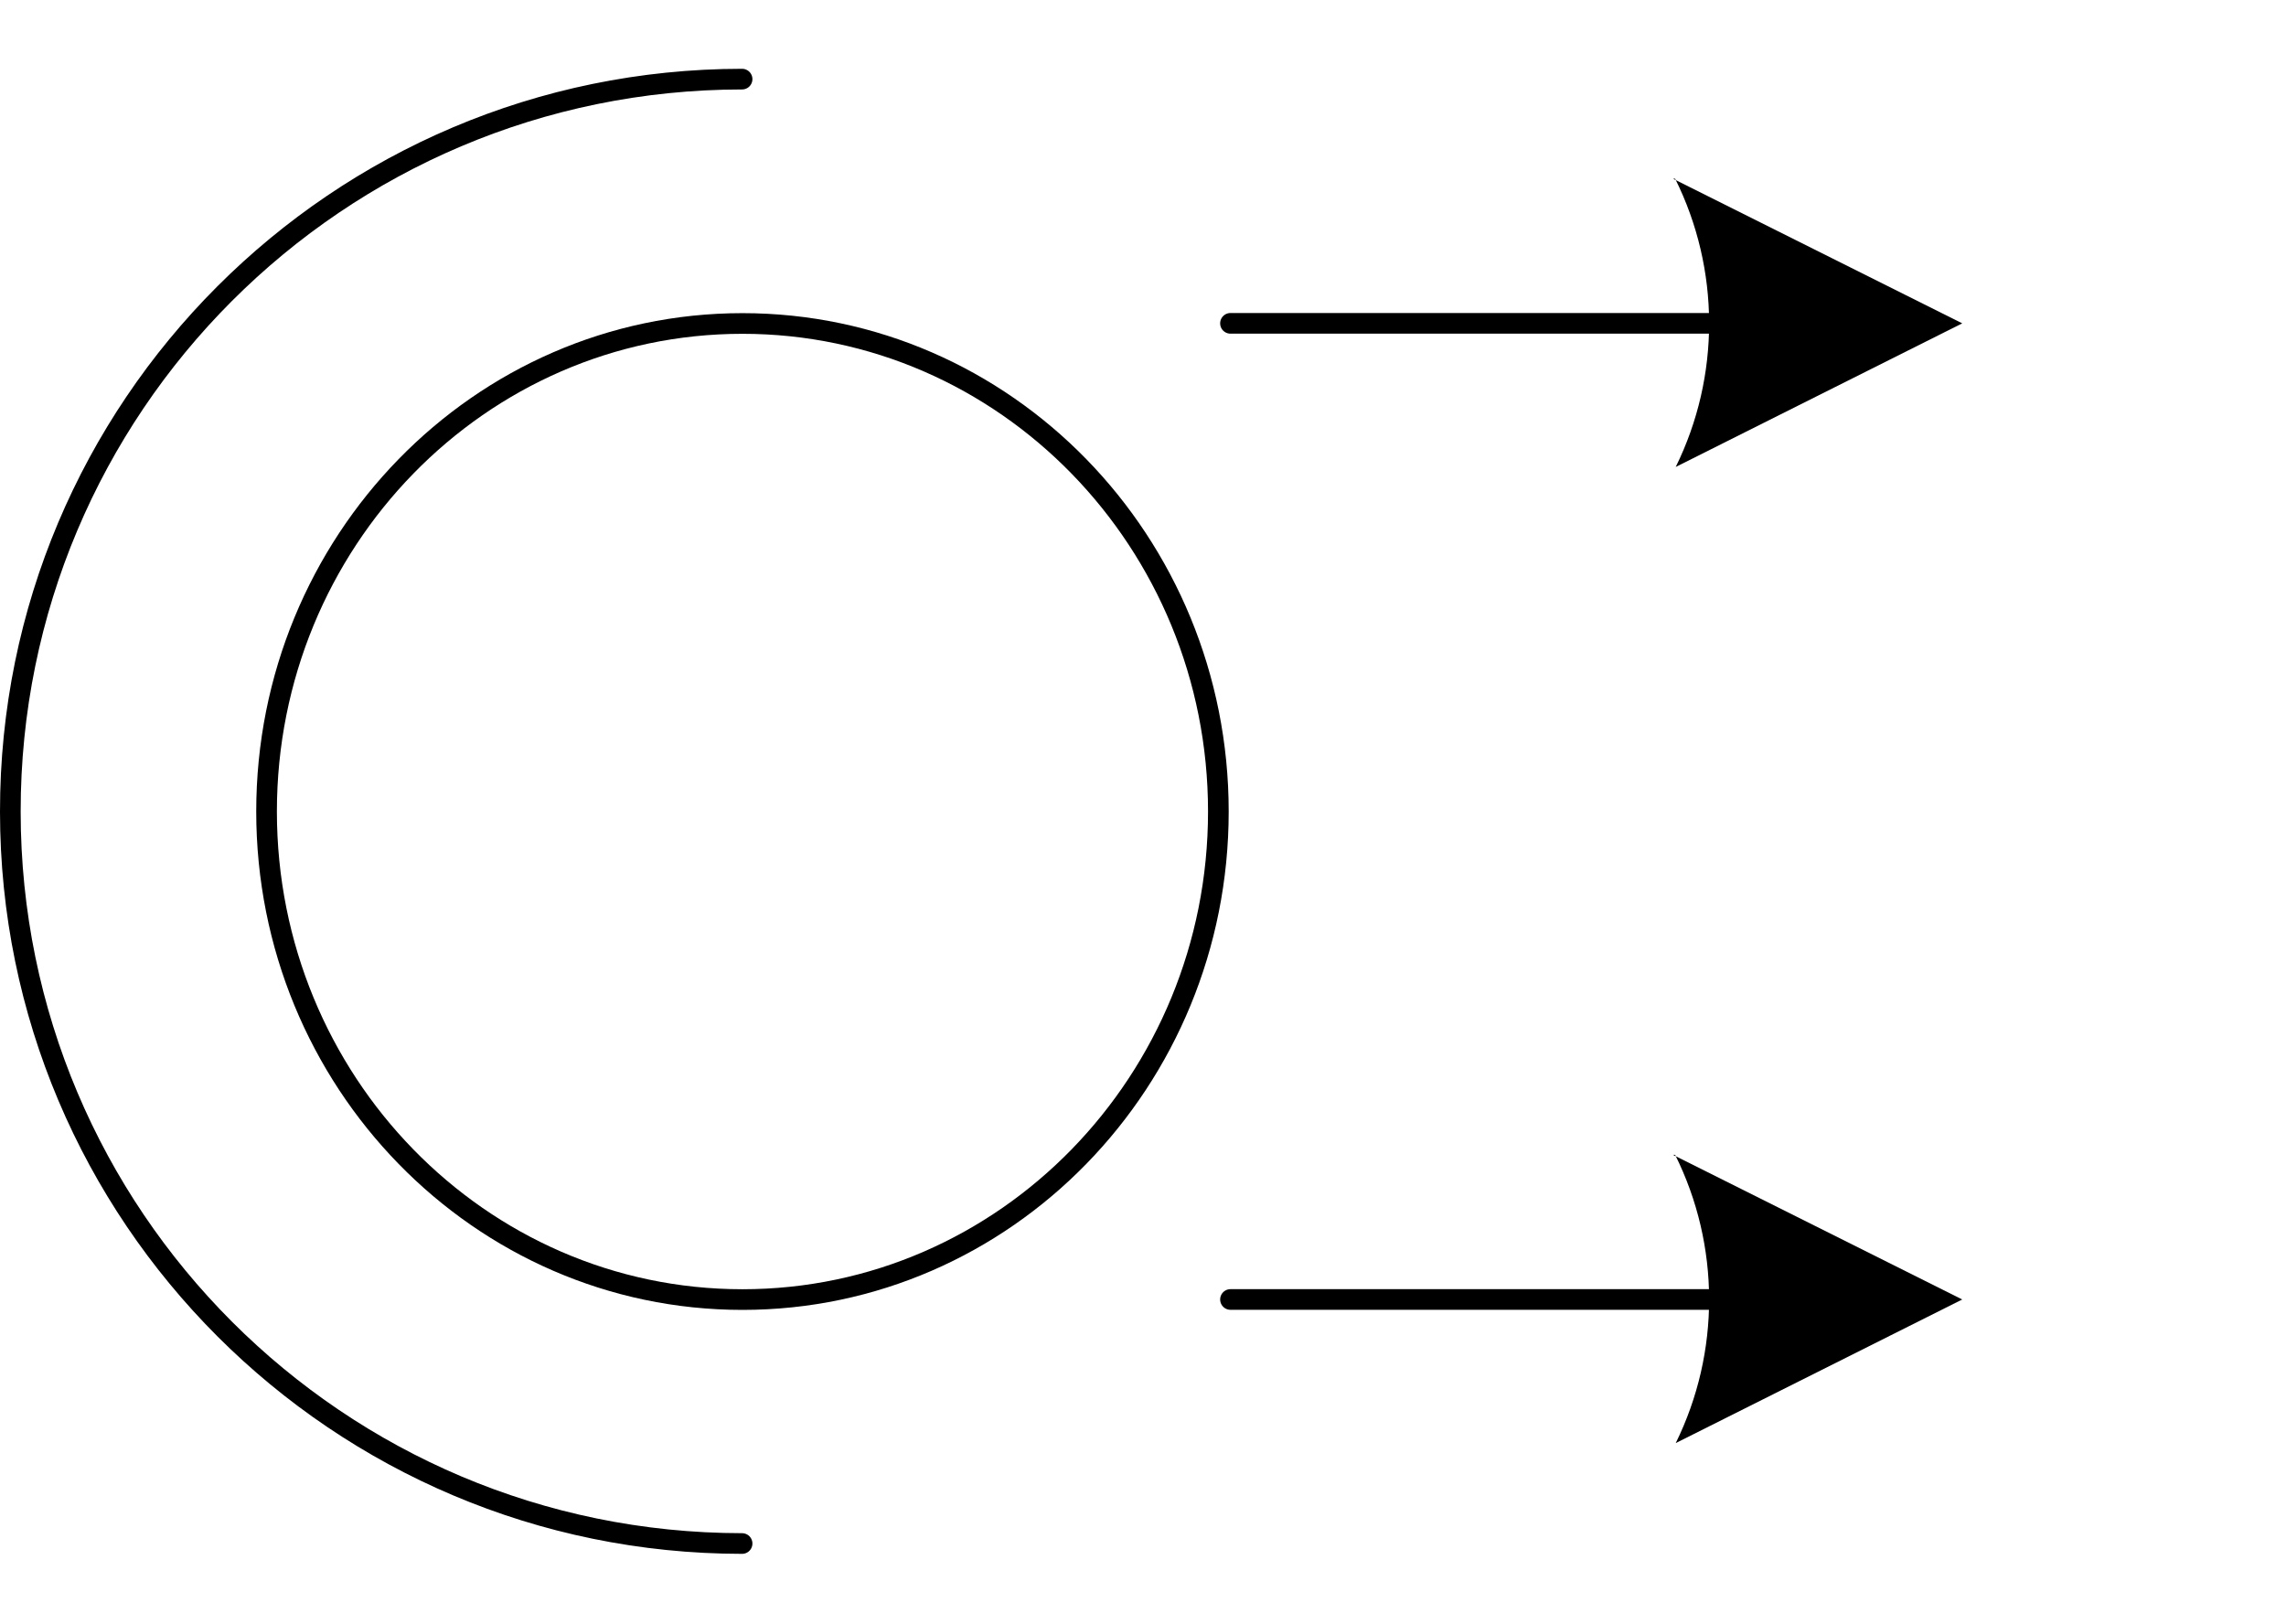
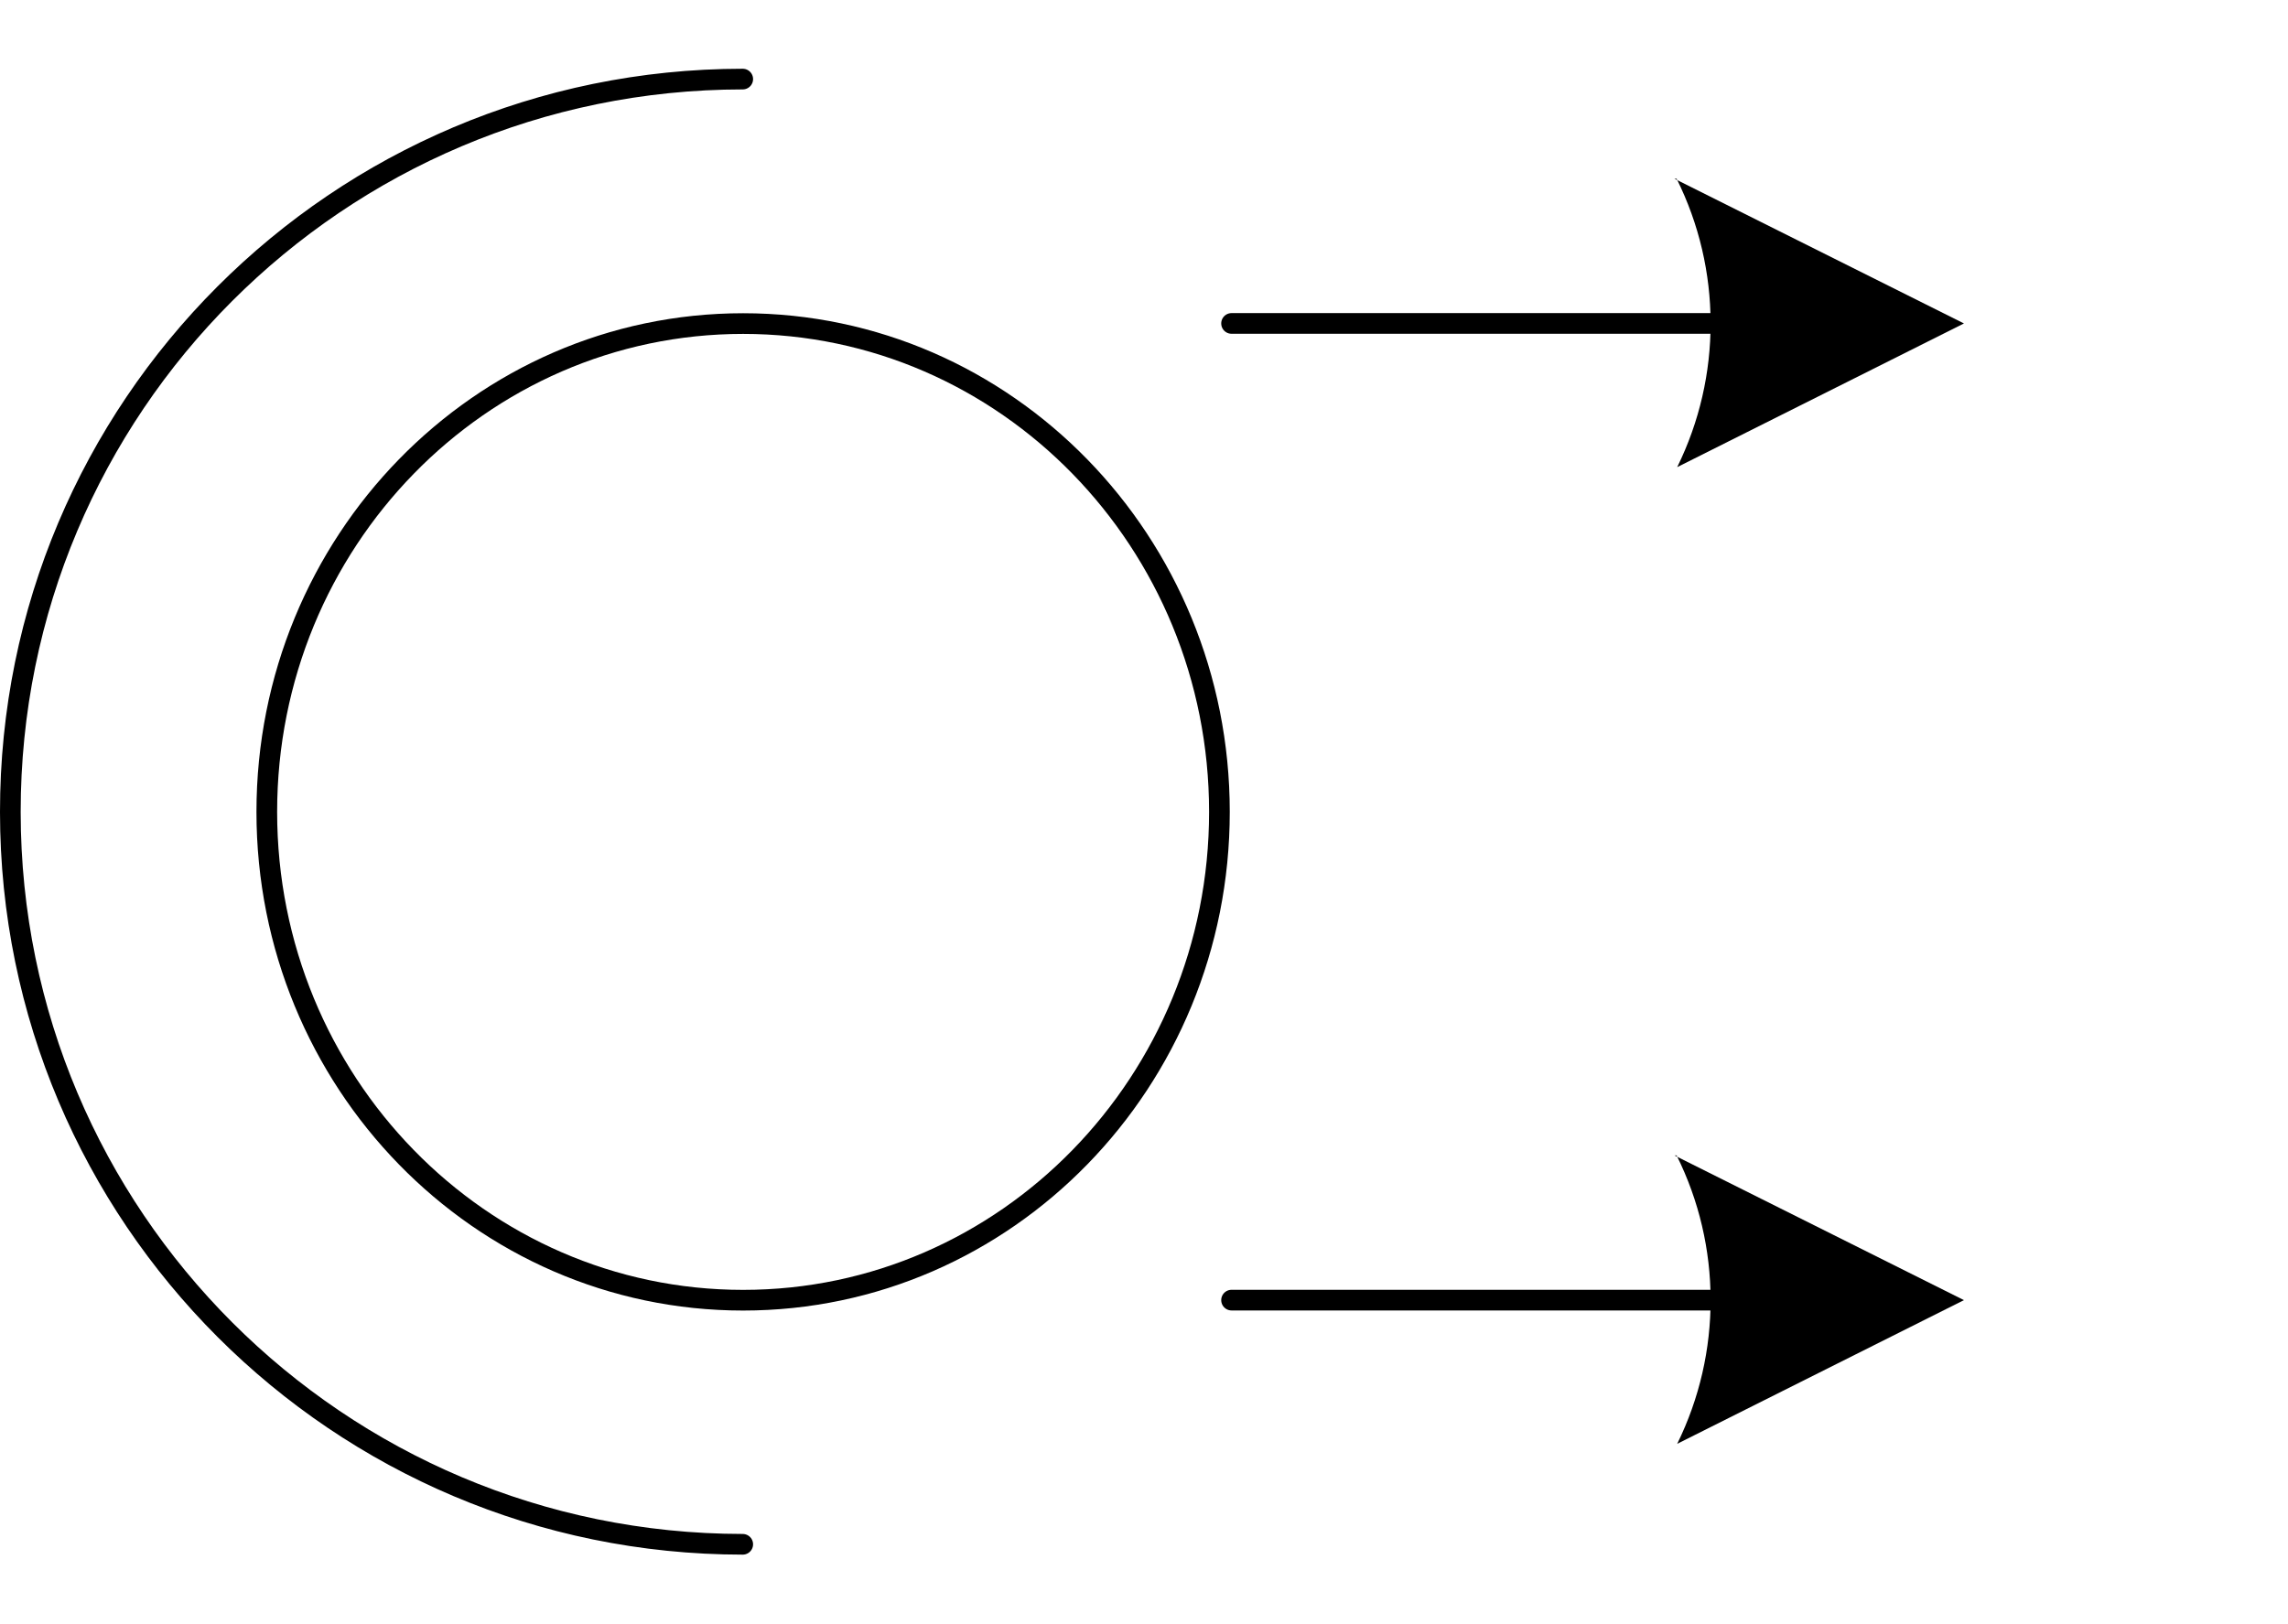
- <svg xmlns="http://www.w3.org/2000/svg" xmlns:xlink="http://www.w3.org/1999/xlink" width="0.369in" height="0.262in" viewBox="0 0 26.554 18.852" xml:space="preserve" color-interpolation-filters="sRGB" class="st5">
-   <style type="text/css">
- 	
- 		.st1 {marker-end:url(#mrkr5-9);stroke:#000000;stroke-linecap:round;stroke-linejoin:round;stroke-width:0.24}
- 		.st2 {fill:#000000;fill-opacity:1;stroke:#000000;stroke-opacity:1;stroke-width:0.143}
- 		.st3 {fill:none;stroke:#000000;stroke-linecap:round;stroke-linejoin:round;stroke-width:0.24}
- 		.st4 {stroke:#000000;stroke-linecap:round;stroke-linejoin:round;stroke-width:0.24}
- 		.st5 {fill:none;fill-rule:evenodd;font-size:12px;overflow:visible;stroke-linecap:square;stroke-miterlimit:3}
- 	
- 	</style>
+ <svg xmlns="http://www.w3.org/2000/svg" fill="none" fill-rule="evenodd" font-size="12px" overflow="visible" stroke-linecap="square" stroke-miterlimit="3" viewBox="0 0 26.554 18.852" data-cadle-symbol="1">
  <defs id="Markers">
    <g id="lend5">
-       <path d="M 2 1 L 0 0 L 1.981 -0.993 C 1.672 -0.365 1.673 0.373 1.985 1 " style="stroke:none" />
+       <path d="M 2 1 L 0 0 L 1.981 -0.993 C 1.672 -0.365 1.673 0.373 1.985 1 " stroke="none" />
    </g>
-     <marker id="mrkr5-9" class="st2" refX="-12.25" orient="auto" markerUnits="strokeWidth" overflow="visible">
-       <use xlink:href="#lend5" transform="scale(-7,-7) " />
+     <marker fill="#000000" fill-opacity="1" stroke="#000000" stroke-opacity="1" stroke-width="0.143" id="mrkr5-9" refX="-12.25" orient="auto" markerUnits="strokeWidth" overflow="visible">
+       <use href="#lend5" transform="scale(-7,-7) " />
    </marker>
  </defs>
  <g>
    <g id="1" transform="translate(0.12,-0.921949)">
      <g id="2">
        <g id="3" transform="translate(14.1732,-2.83465)">
          <g id="4" transform="translate(0,-11.3386)">
-             <path d="M0 18.85 L5.56 18.85" class="st1" />
+             <path marker-end="url(#mrkr5-9)" stroke="#000000" stroke-linecap="round" stroke-linejoin="round" stroke-width="0.24" d="M0 18.85 L5.56 18.85" />
          </g>
          <g id="5">
-             <path d="M0 18.85 L5.56 18.85" class="st1" />
+             <path marker-end="url(#mrkr5-9)" stroke="#000000" stroke-linecap="round" stroke-linejoin="round" stroke-width="0.24" d="M0 18.85 L5.56 18.85" />
          </g>
        </g>
      </g>
      <g id="6">
        <g id="7">
          <g id="8" transform="translate(2.97638,-2.83465)">
-             <ellipse cx="5.528" cy="13.182" rx="5.528" ry="5.669" class="st3" />
+             <ellipse fill="none" stroke="#000000" stroke-linecap="round" stroke-linejoin="round" stroke-width="0.24" cx="5.528" cy="13.182" rx="5.528" ry="5.669" />
          </g>
          <g id="9">
-             <path d="M8.5 1.84 A8.504 8.504 -180 0 0 0 10.35 A8.504 8.504 -90 0 0 8.5 18.85" class="st4" />
+             <path stroke="#000000" stroke-linecap="round" stroke-linejoin="round" stroke-width="0.24" d="M8.5 1.84 A8.504 8.504 -180 0 0 0 10.35 A8.504 8.504 -90 0 0 8.5 18.85" />
          </g>
        </g>
      </g>
    </g>
  </g>
</svg>
